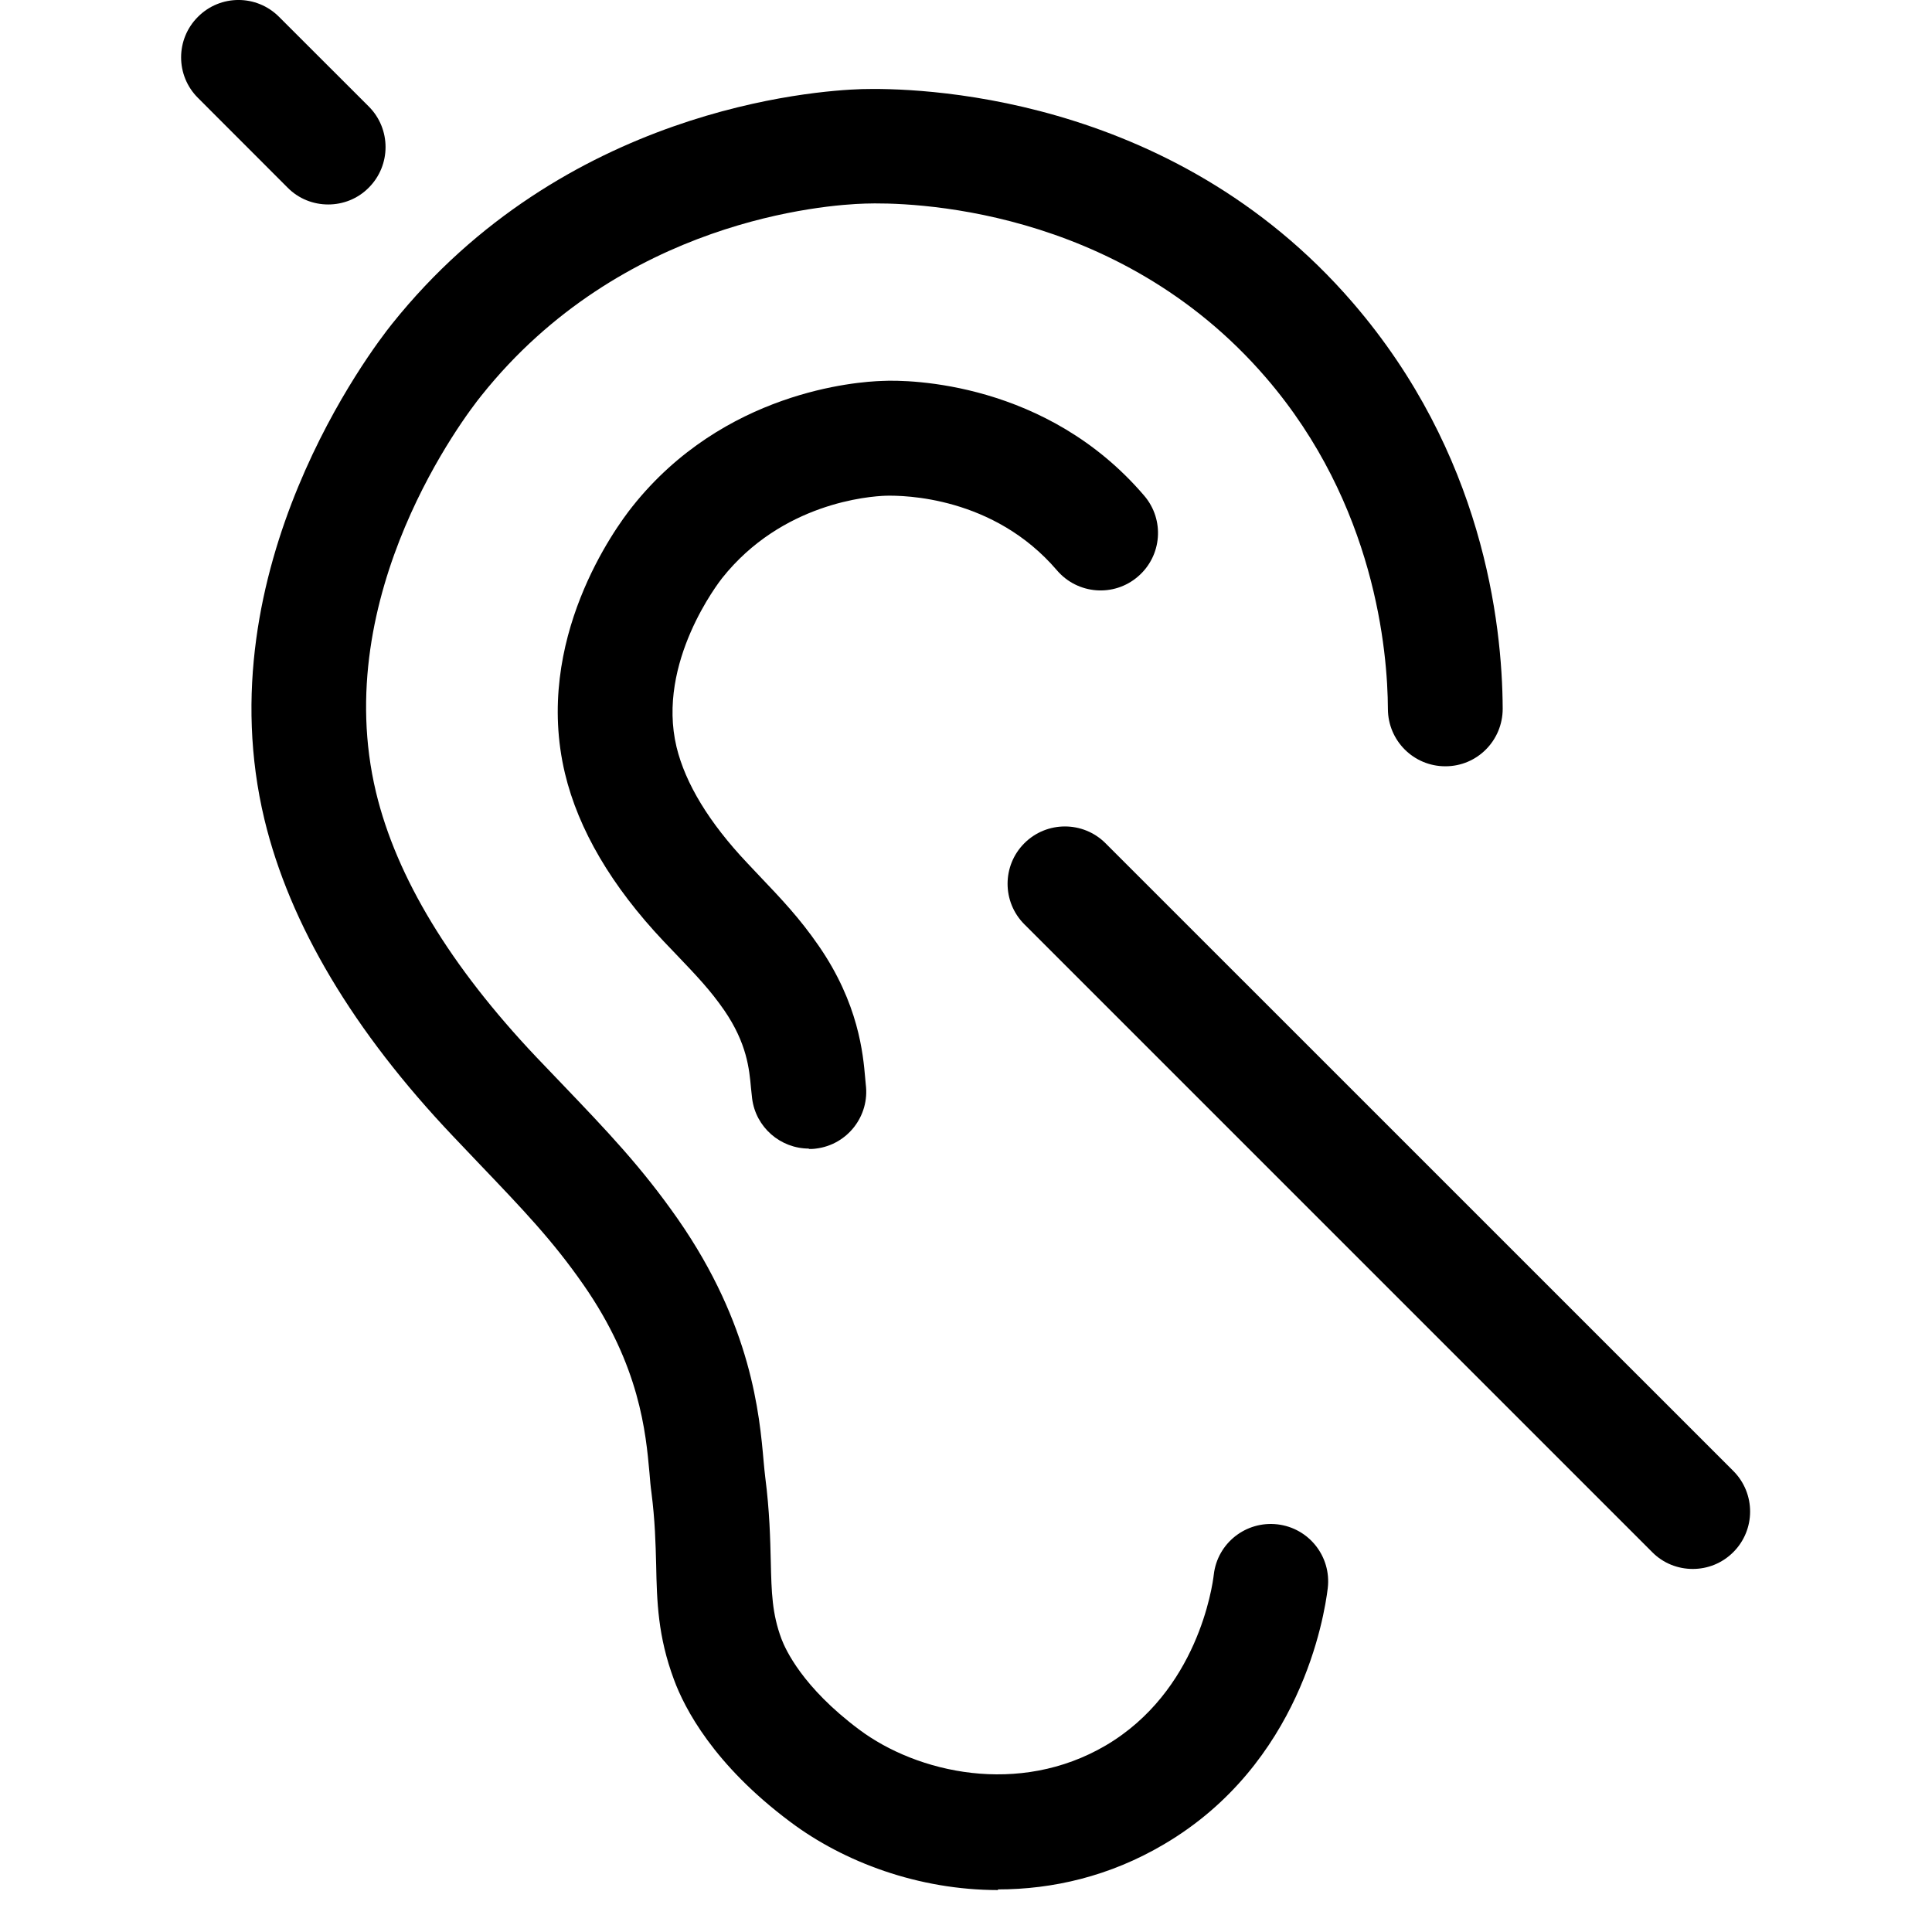
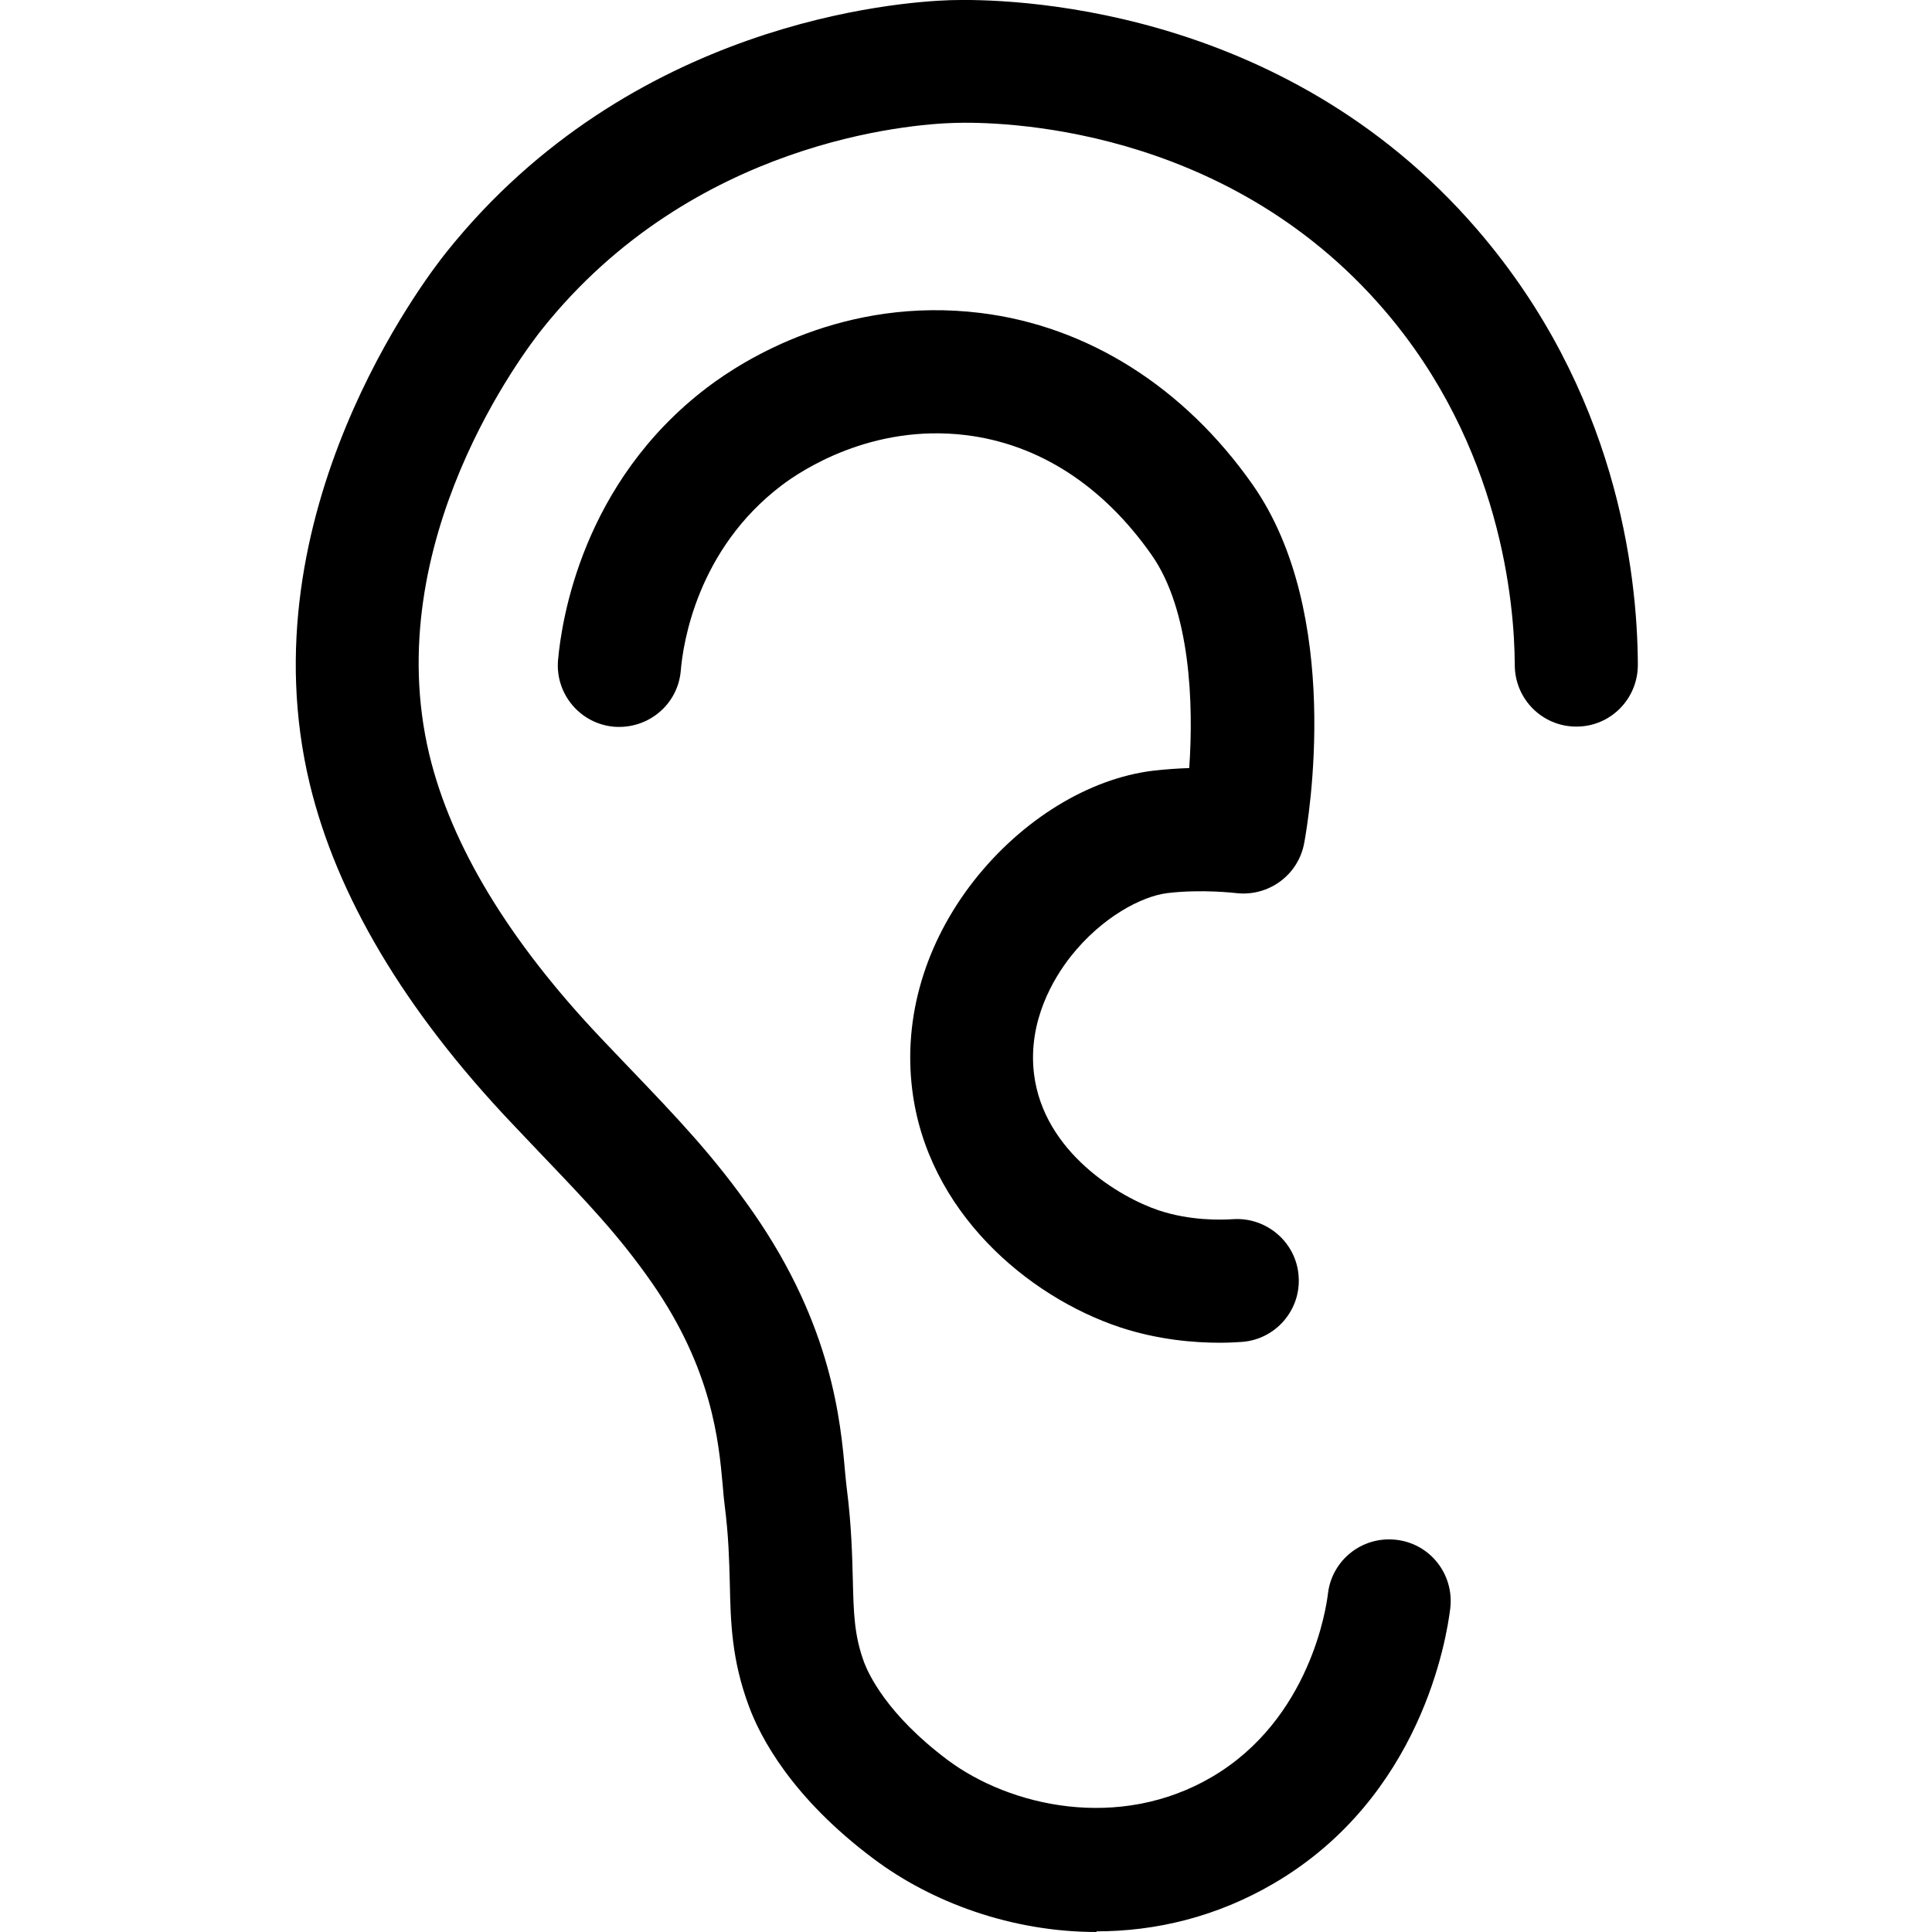
<svg xmlns="http://www.w3.org/2000/svg" width="24" height="24" viewBox="0 0 24 24" fill="none">
-   <path d="M12.399 23.479C11.41 23.479 10.483 23.132 9.817 22.632C8.866 21.922 8.503 21.221 8.372 20.864C8.172 20.327 8.16 19.894 8.151 19.438C8.144 19.169 8.137 18.889 8.092 18.537C8.082 18.468 8.075 18.387 8.068 18.297C8.023 17.8 7.949 16.968 7.25 15.963C6.865 15.409 6.497 15.026 5.943 14.446L5.631 14.118C4.388 12.809 3.599 11.482 3.285 10.18C2.536 7.057 4.626 4.328 4.868 4.026C7.003 1.354 10.105 1.126 10.704 1.107C11.324 1.09 14.536 1.126 16.808 3.764C18.415 5.63 18.662 7.722 18.667 8.804C18.667 9.198 18.351 9.519 17.956 9.519H17.954C17.562 9.519 17.243 9.203 17.241 8.808C17.238 8.095 17.084 6.267 15.726 4.691C13.877 2.543 11.251 2.512 10.747 2.529C10.257 2.543 7.723 2.731 5.981 4.913C5.783 5.157 4.082 7.38 4.671 9.842C4.925 10.9 5.596 12.005 6.663 13.132L6.972 13.455C7.552 14.061 7.97 14.499 8.42 15.143C9.337 16.46 9.435 17.57 9.487 18.164C9.494 18.235 9.499 18.297 9.506 18.349C9.561 18.775 9.568 19.119 9.575 19.397C9.584 19.787 9.591 20.046 9.708 20.36C9.758 20.491 9.969 20.959 10.671 21.484C11.391 22.024 12.658 22.316 13.737 21.682C14.876 21.011 15.061 19.709 15.078 19.561C15.123 19.169 15.477 18.891 15.869 18.936C16.261 18.982 16.54 19.336 16.494 19.728C16.451 20.084 16.157 21.912 14.46 22.91C13.787 23.308 13.076 23.471 12.396 23.471L12.399 23.479Z" fill="black" />
-   <path d="M10.049 14.268C9.695 14.268 9.388 14.004 9.343 13.645C9.338 13.607 9.334 13.564 9.329 13.514C9.308 13.281 9.279 12.961 8.996 12.549C8.825 12.302 8.656 12.124 8.399 11.855L8.245 11.694C7.598 11.009 7.185 10.306 7.018 9.607C6.624 7.95 7.646 6.555 7.855 6.293C8.991 4.862 10.643 4.741 10.962 4.732C11.292 4.715 13.004 4.741 14.214 6.158C14.47 6.457 14.435 6.907 14.135 7.163C13.836 7.42 13.386 7.384 13.13 7.085C12.343 6.165 11.226 6.153 11.005 6.158C10.796 6.165 9.714 6.246 8.97 7.182C8.937 7.225 8.152 8.226 8.404 9.279C8.514 9.733 8.808 10.218 9.281 10.719L9.431 10.878C9.712 11.173 9.933 11.406 10.168 11.746C10.667 12.466 10.722 13.094 10.748 13.396C10.75 13.424 10.753 13.45 10.755 13.472C10.805 13.861 10.529 14.22 10.137 14.268C10.106 14.273 10.075 14.273 10.047 14.273L10.049 14.268Z" fill="black" />
-   <path d="M21.028 19.49C20.845 19.49 20.662 19.421 20.524 19.281L12.725 11.482C12.447 11.204 12.447 10.753 12.725 10.475C13.003 10.197 13.455 10.197 13.733 10.475L21.532 18.273C21.81 18.551 21.81 19.003 21.532 19.281C21.392 19.421 21.211 19.49 21.028 19.49Z" fill="black" />
-   <path d="M4.077 2.54C3.894 2.54 3.711 2.471 3.573 2.331L2.459 1.216C2.18 0.938 2.18 0.487 2.459 0.209C2.737 -0.07 3.188 -0.07 3.466 0.209L4.581 1.323C4.859 1.601 4.859 2.053 4.581 2.331C4.443 2.471 4.26 2.54 4.077 2.54Z" fill="black" />
+   <path d="M13.623 24C12.562 24 11.568 23.628 10.854 23.092C9.834 22.33 9.444 21.578 9.303 21.195C9.089 20.619 9.076 20.155 9.066 19.666C9.058 19.377 9.051 19.077 9.002 18.699C8.992 18.625 8.985 18.539 8.977 18.442C8.928 17.909 8.849 17.016 8.1 15.938C7.687 15.344 7.291 14.933 6.697 14.311L6.363 13.959C5.03 12.555 4.183 11.132 3.847 9.735C3.044 6.384 5.285 3.457 5.545 3.133C7.835 0.268 11.162 0.023 11.805 0.002C12.47 -0.018 15.915 0.023 18.352 2.853C20.076 4.854 20.341 7.098 20.346 8.258C20.346 8.682 20.007 9.026 19.584 9.026H19.581C19.161 9.026 18.819 8.687 18.817 8.263C18.814 7.498 18.648 5.538 17.192 3.847C15.209 1.542 12.391 1.509 11.851 1.527C11.325 1.542 8.607 1.744 6.738 4.084C6.527 4.347 4.701 6.731 5.333 9.373C5.606 10.507 6.325 11.693 7.47 12.901L7.801 13.248C8.424 13.898 8.872 14.367 9.354 15.058C10.338 16.471 10.443 17.662 10.499 18.299C10.507 18.375 10.512 18.442 10.52 18.498C10.578 18.954 10.586 19.324 10.594 19.622C10.604 20.04 10.611 20.318 10.736 20.655C10.79 20.795 11.017 21.297 11.769 21.861C12.541 22.44 13.9 22.753 15.058 22.072C16.279 21.353 16.478 19.956 16.496 19.798C16.545 19.377 16.925 19.079 17.345 19.128C17.766 19.176 18.064 19.556 18.016 19.977C17.97 20.359 17.654 22.32 15.833 23.391C15.112 23.816 14.349 23.992 13.62 23.992L13.623 24Z" fill="black" />
+   <path d="M15.153 16.68C14.834 16.68 14.386 16.644 13.916 16.489C12.761 16.106 11.514 15.043 11.331 13.529C11.221 12.631 11.494 11.713 12.098 10.941C12.695 10.181 13.526 9.671 14.324 9.574C14.48 9.556 14.633 9.546 14.773 9.541C14.829 8.743 14.788 7.58 14.306 6.894C13.7 6.03 12.902 5.515 11.996 5.405C10.826 5.263 9.951 5.846 9.709 6.03C8.661 6.826 8.485 7.991 8.457 8.33C8.422 8.751 8.054 9.059 7.631 9.028C7.21 8.993 6.897 8.623 6.932 8.202C6.976 7.705 7.233 5.994 8.784 4.814C9.24 4.467 10.489 3.679 12.182 3.888C13.511 4.051 14.709 4.809 15.558 6.017C16.688 7.624 16.255 10.186 16.201 10.474C16.127 10.872 15.757 11.142 15.352 11.094C15.349 11.094 14.931 11.043 14.505 11.094C14.184 11.132 13.687 11.392 13.299 11.884C13.095 12.144 12.764 12.68 12.845 13.342C12.965 14.314 13.911 14.875 14.396 15.036C14.783 15.165 15.168 15.155 15.316 15.145C15.734 15.117 16.104 15.433 16.132 15.854C16.163 16.275 15.844 16.642 15.423 16.67C15.349 16.675 15.258 16.68 15.15 16.68H15.153Z" fill="black" />
</svg>
